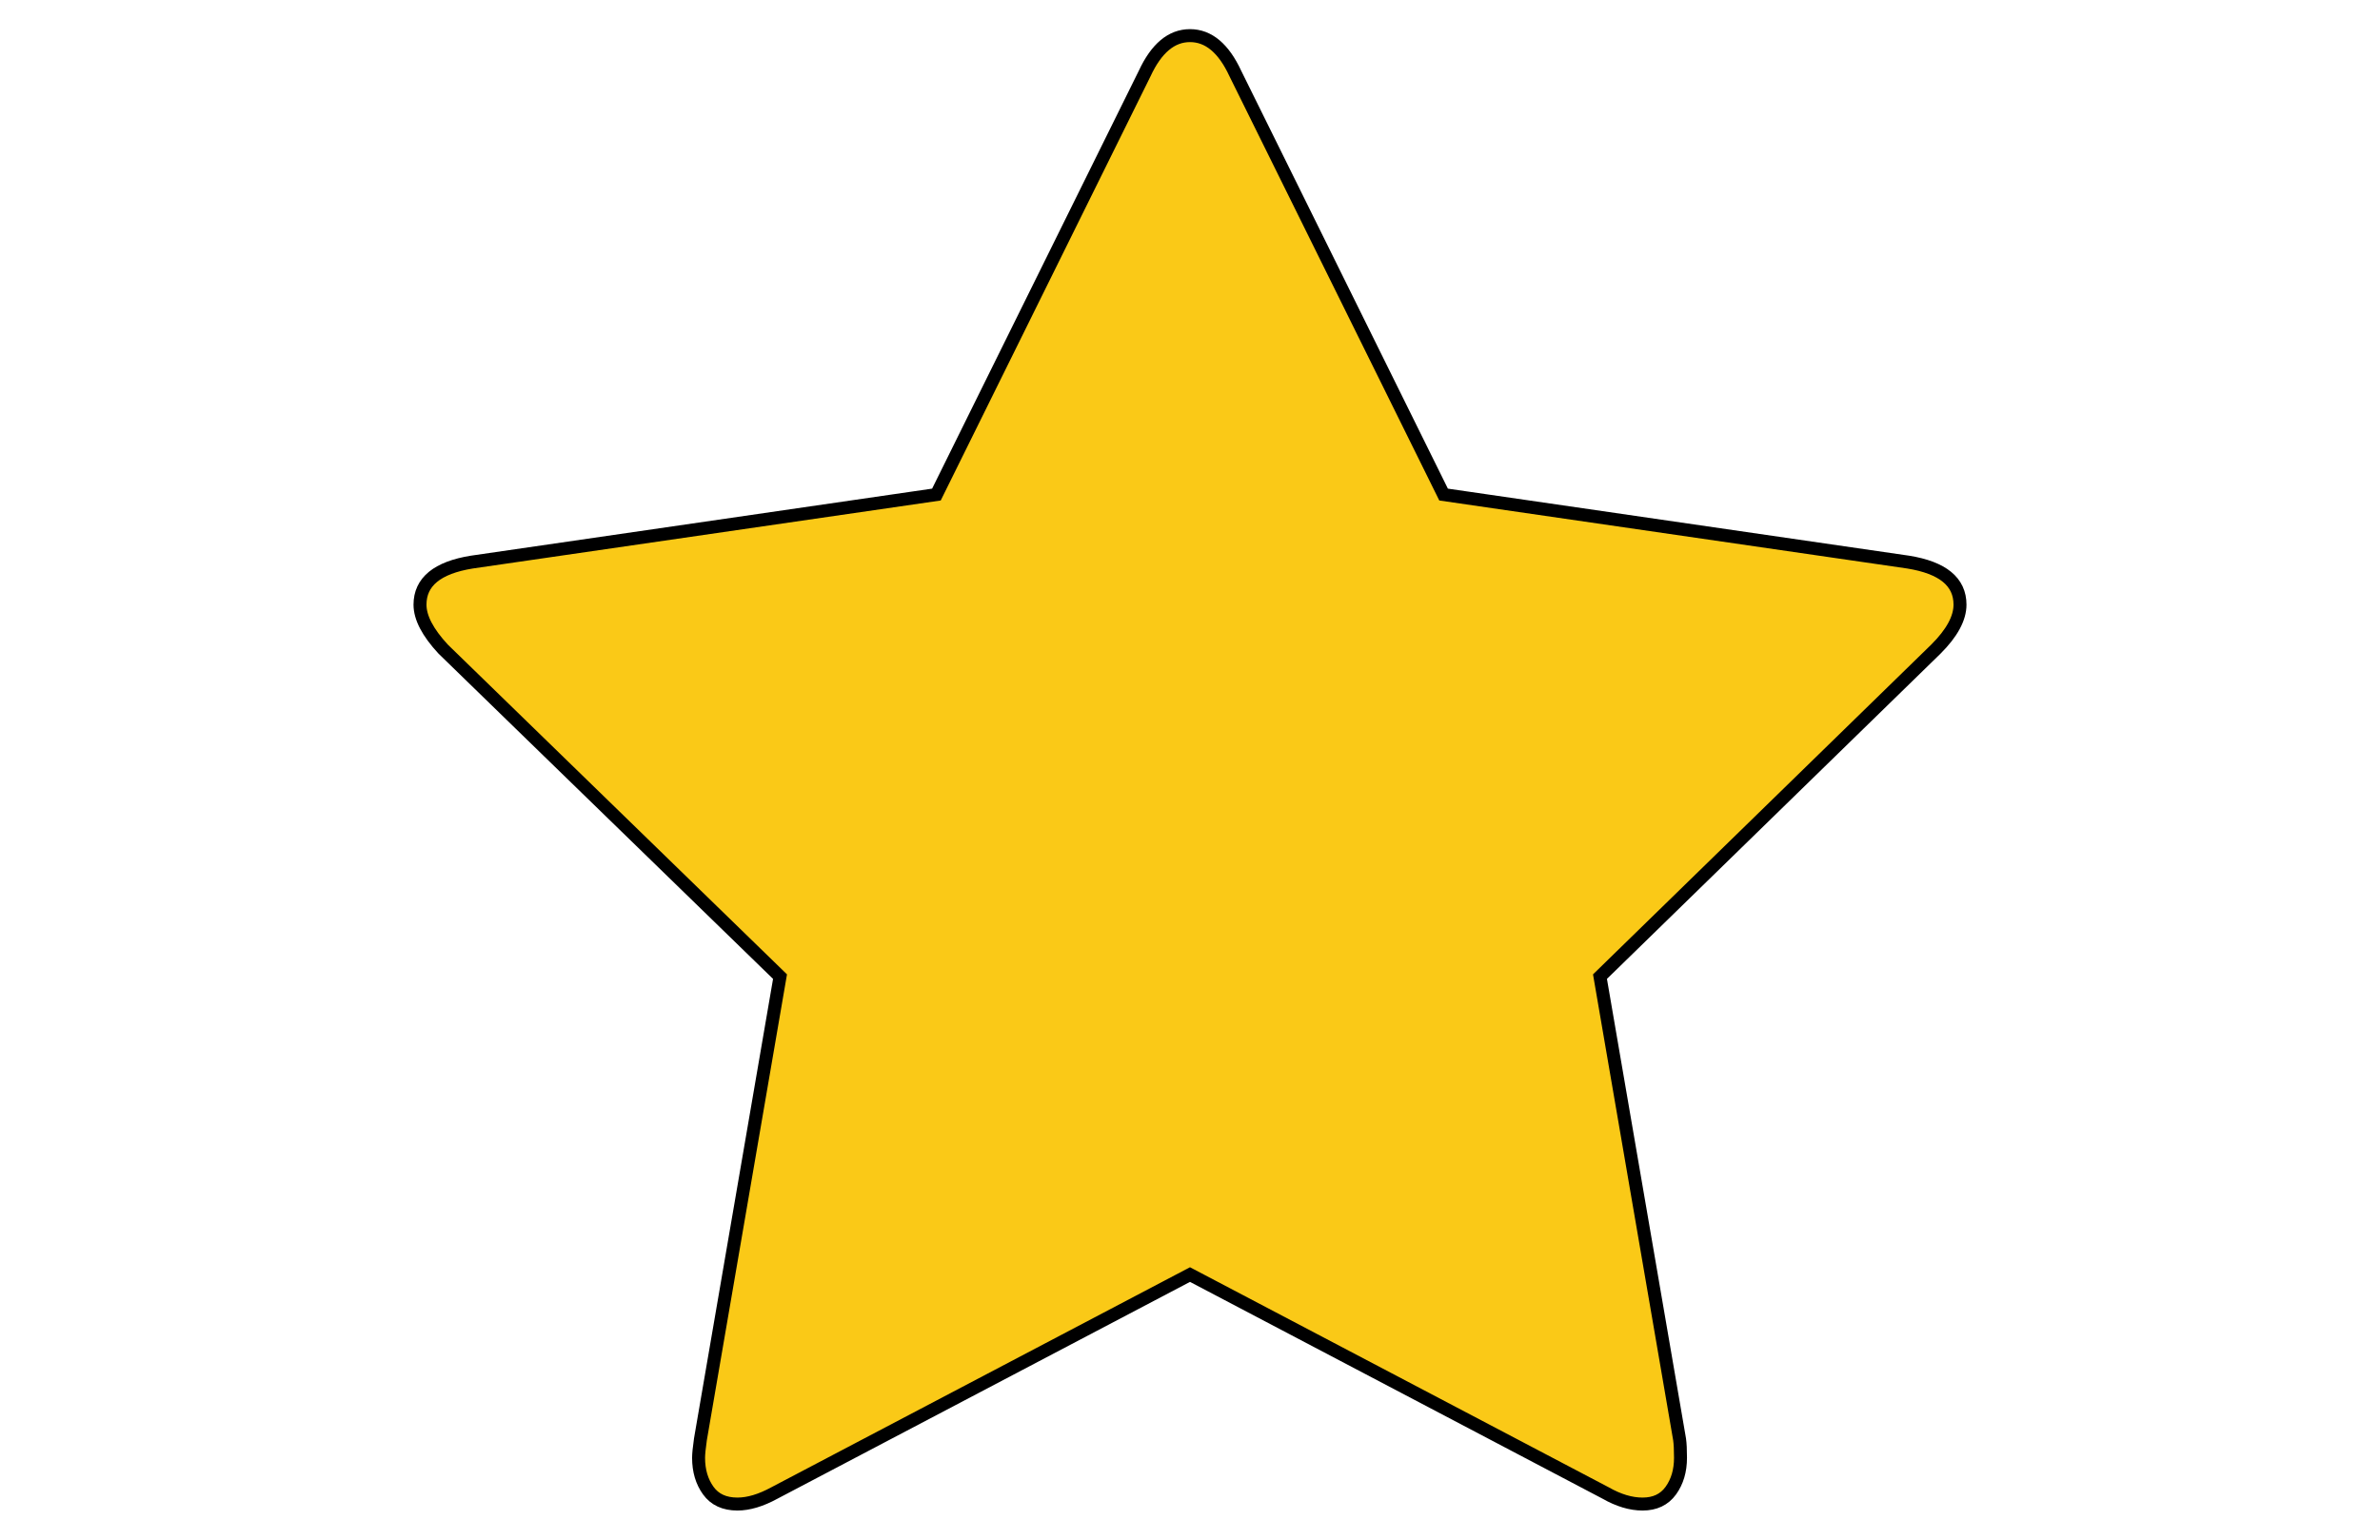
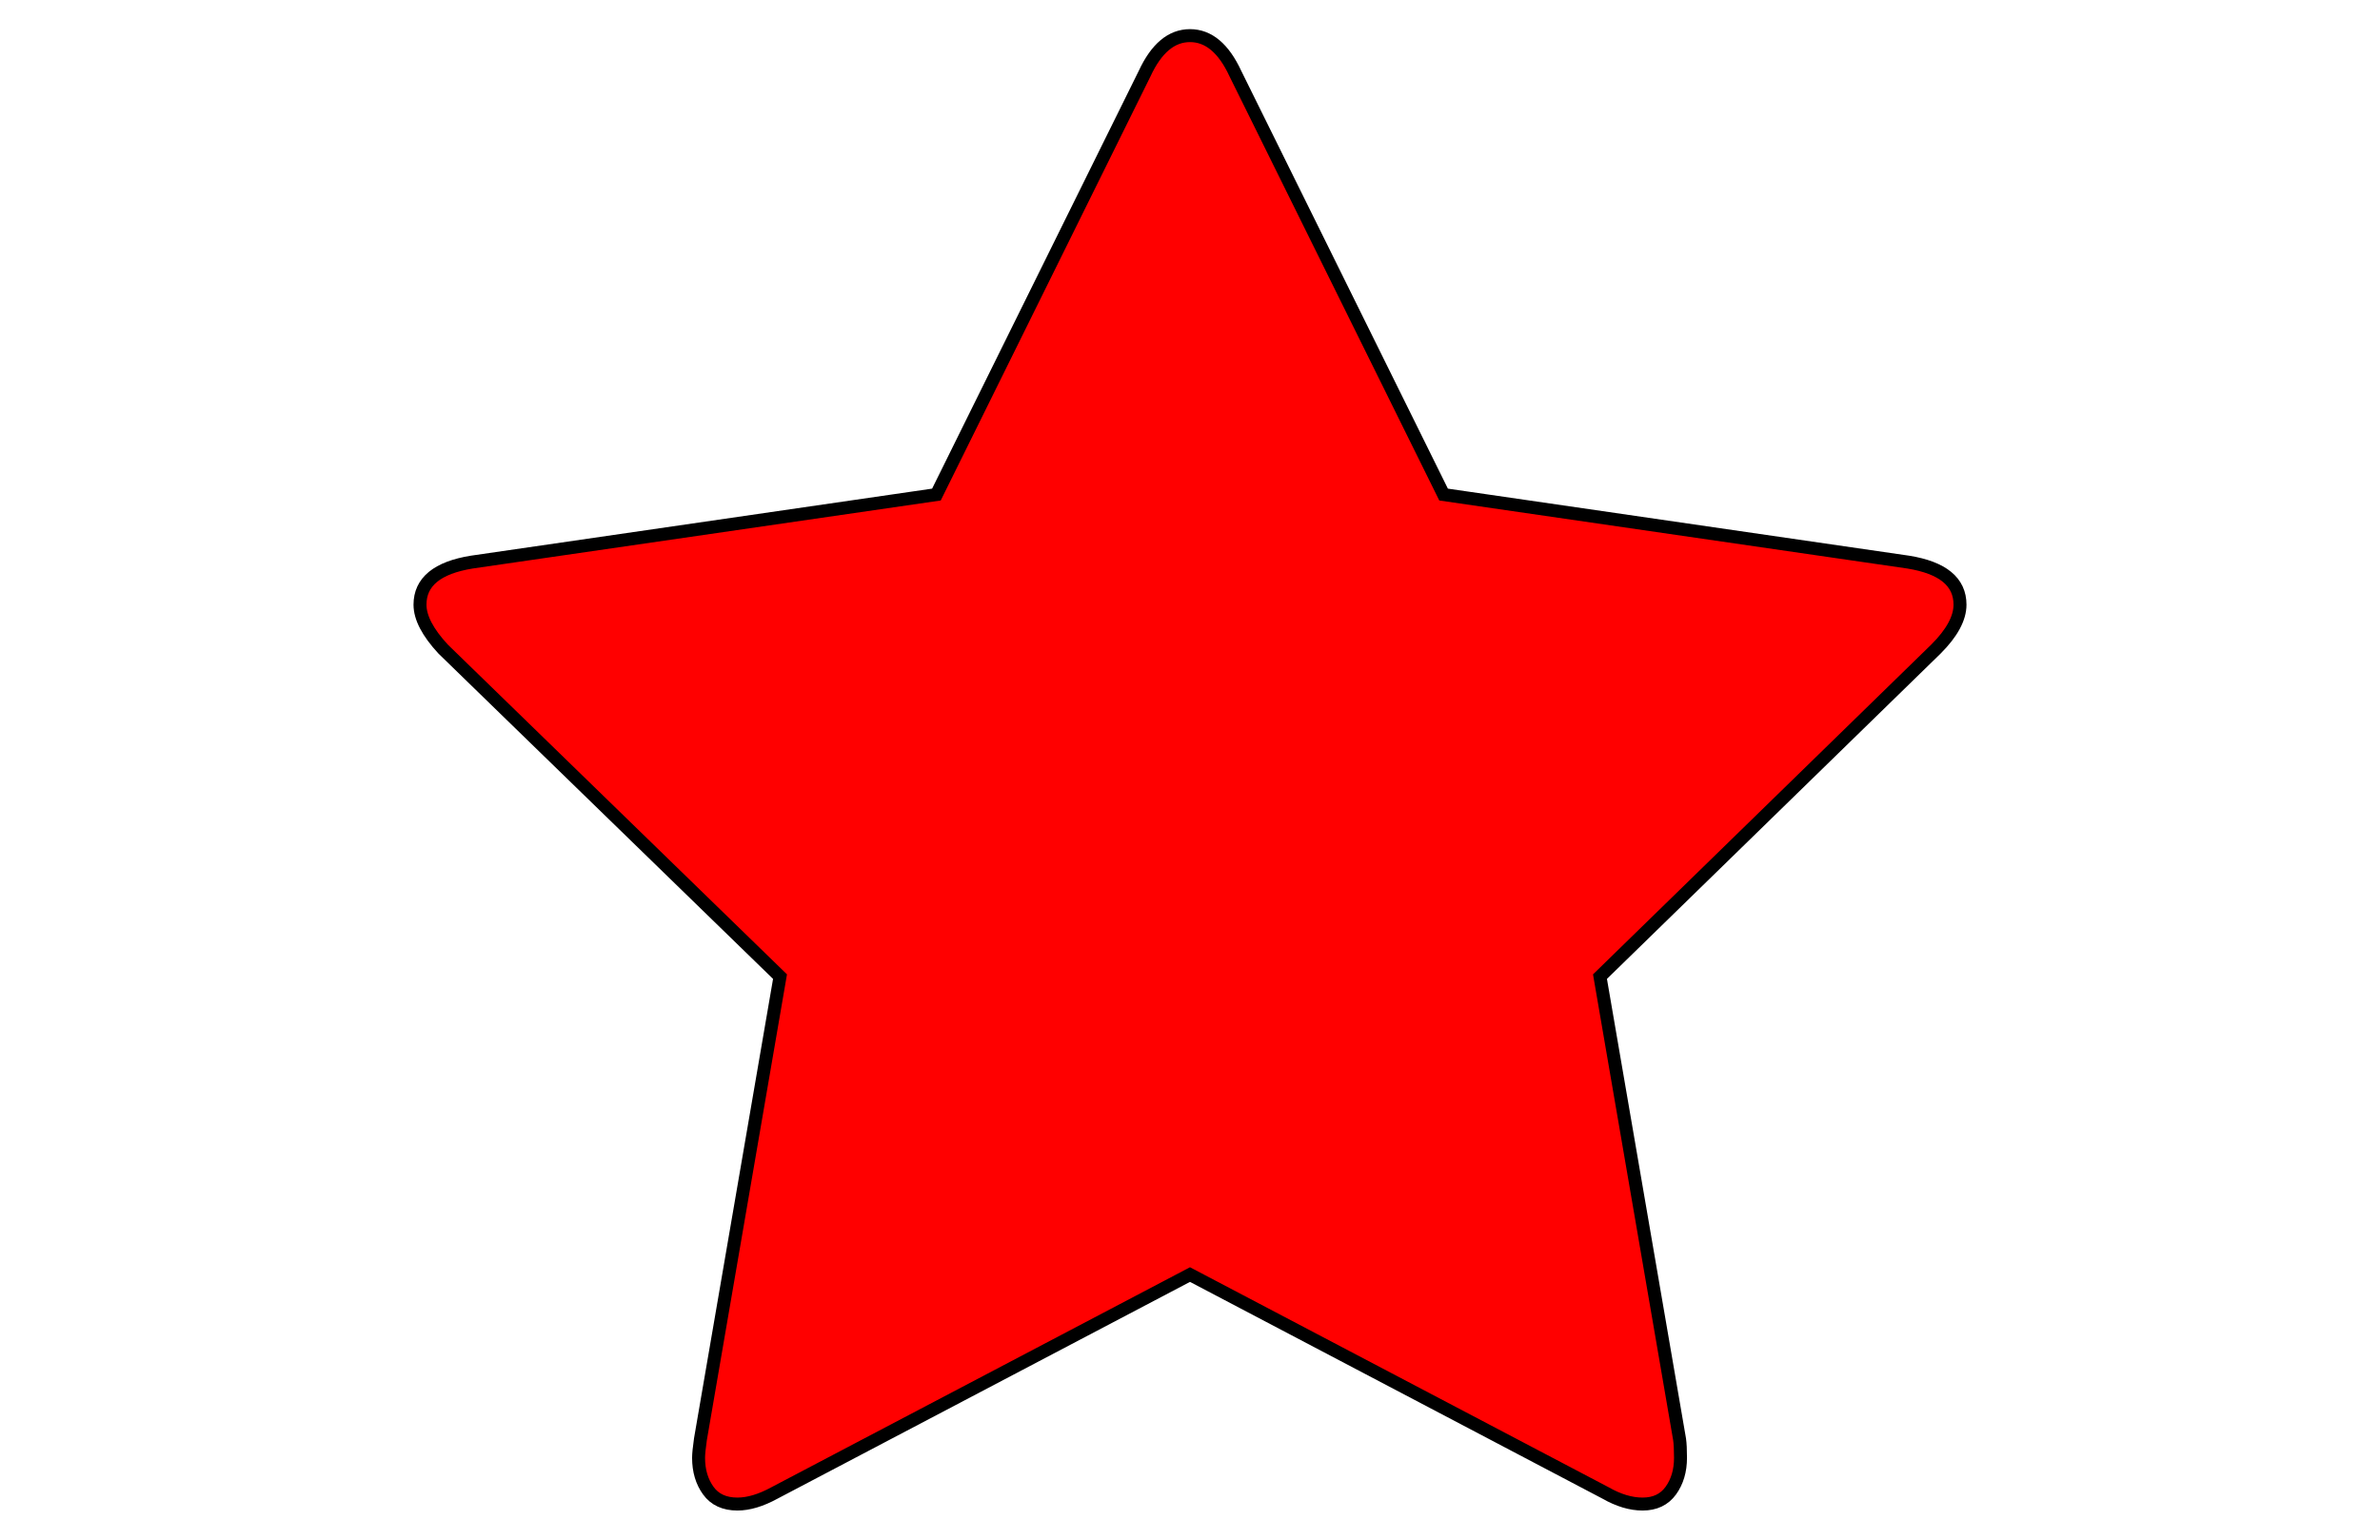
- <svg xmlns="http://www.w3.org/2000/svg" version="1.1" id="Capa_1" x="0px" y="0px" width="51px" height="33px" viewBox="0 0 475.075 475.075" fill="#FAC917" stroke="black" stroke-width="4" style="enable-background:new 0 0 475.075 475.075;">
+ <svg xmlns="http://www.w3.org/2000/svg" version="1.1" id="Capa_1" x="0px" y="0px" width="51px" height="33px" viewBox="0 0 475.075 475.075" fill="red" stroke="black" stroke-width="4" style="enable-background:new 0 0 475.075 475.075;">
  <g>
    <path d="M475.075,186.573c0-7.043-5.328-11.42-15.992-13.135L315.766,152.6L251.529,22.694c-3.614-7.804-8.281-11.704-13.99-11.704   c-5.708,0-10.372,3.9-13.989,11.704L159.31,152.6L15.986,173.438C5.33,175.153,0,179.53,0,186.573c0,3.999,2.38,8.567,7.139,13.706   l103.924,101.068L86.51,444.096c-0.381,2.666-0.57,4.575-0.57,5.712c0,3.997,0.998,7.374,2.996,10.136   c1.997,2.766,4.993,4.142,8.992,4.142c3.428,0,7.233-1.137,11.42-3.423l128.188-67.386l128.197,67.386   c4.004,2.286,7.81,3.423,11.416,3.423c3.819,0,6.715-1.376,8.713-4.142c1.992-2.758,2.991-6.139,2.991-10.136   c0-2.471-0.096-4.374-0.287-5.712l-24.555-142.749l103.637-101.068C472.604,195.33,475.075,190.76,475.075,186.573z" />
  </g>
</svg>
